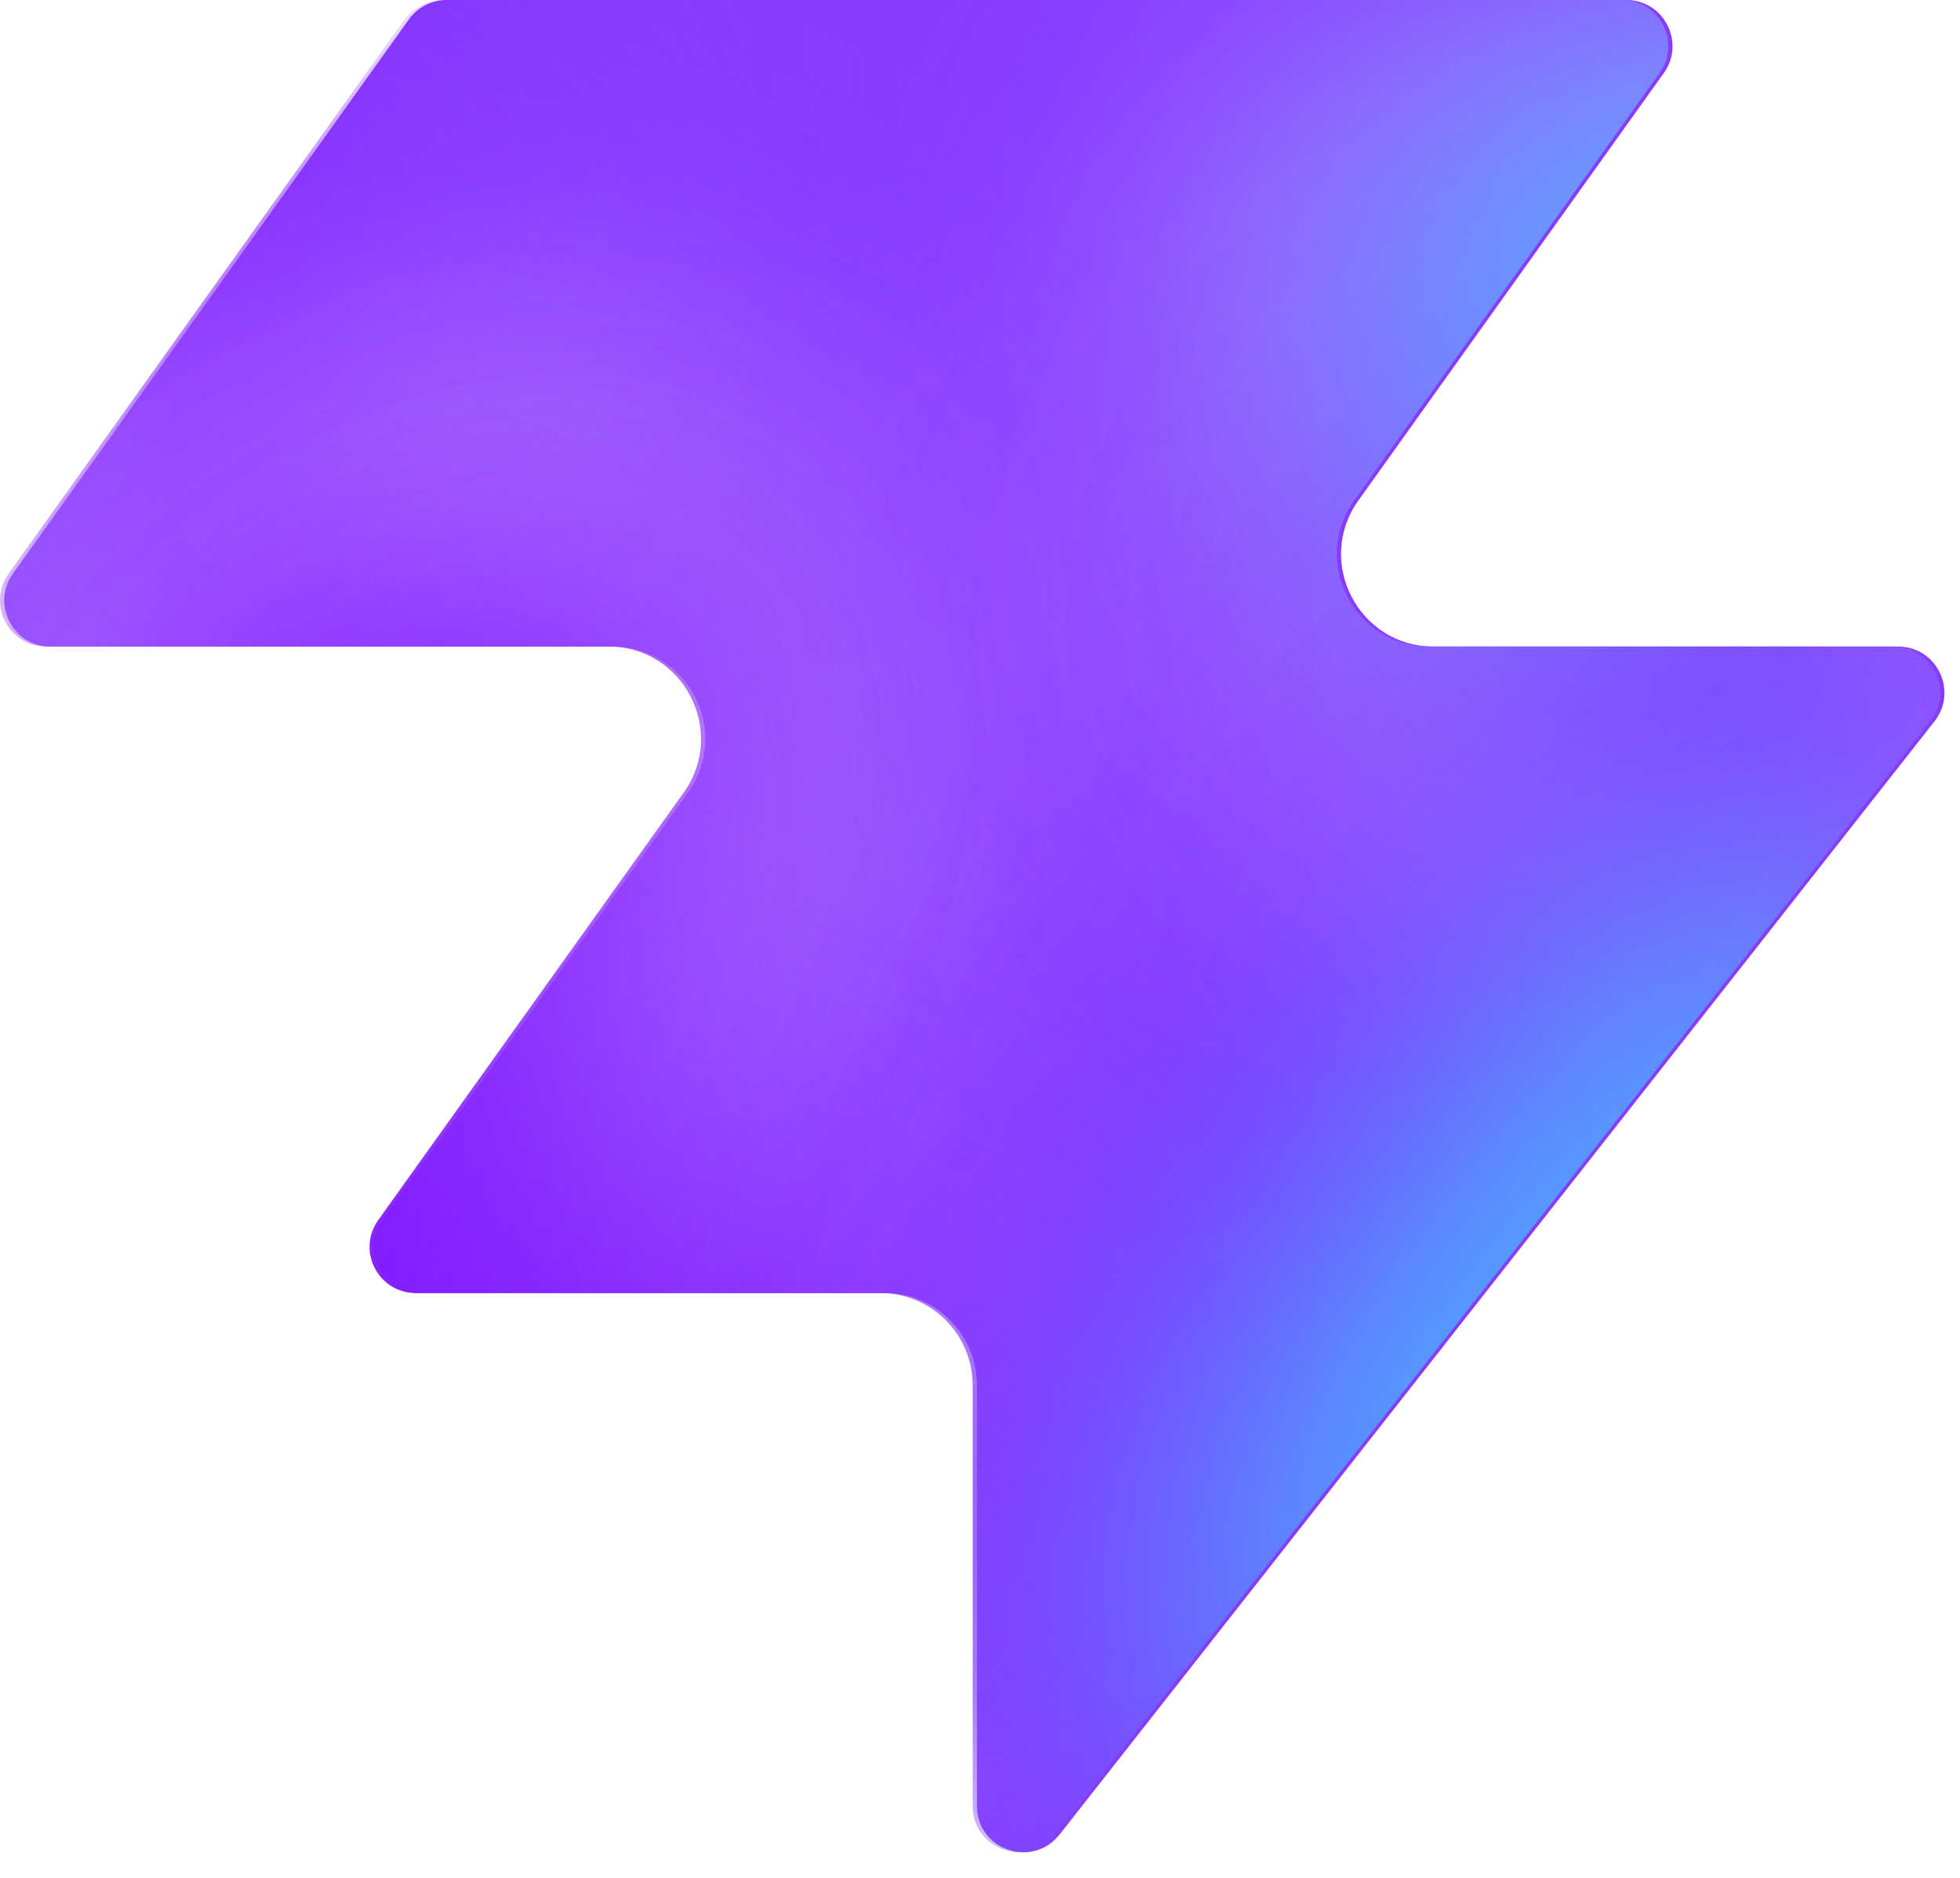
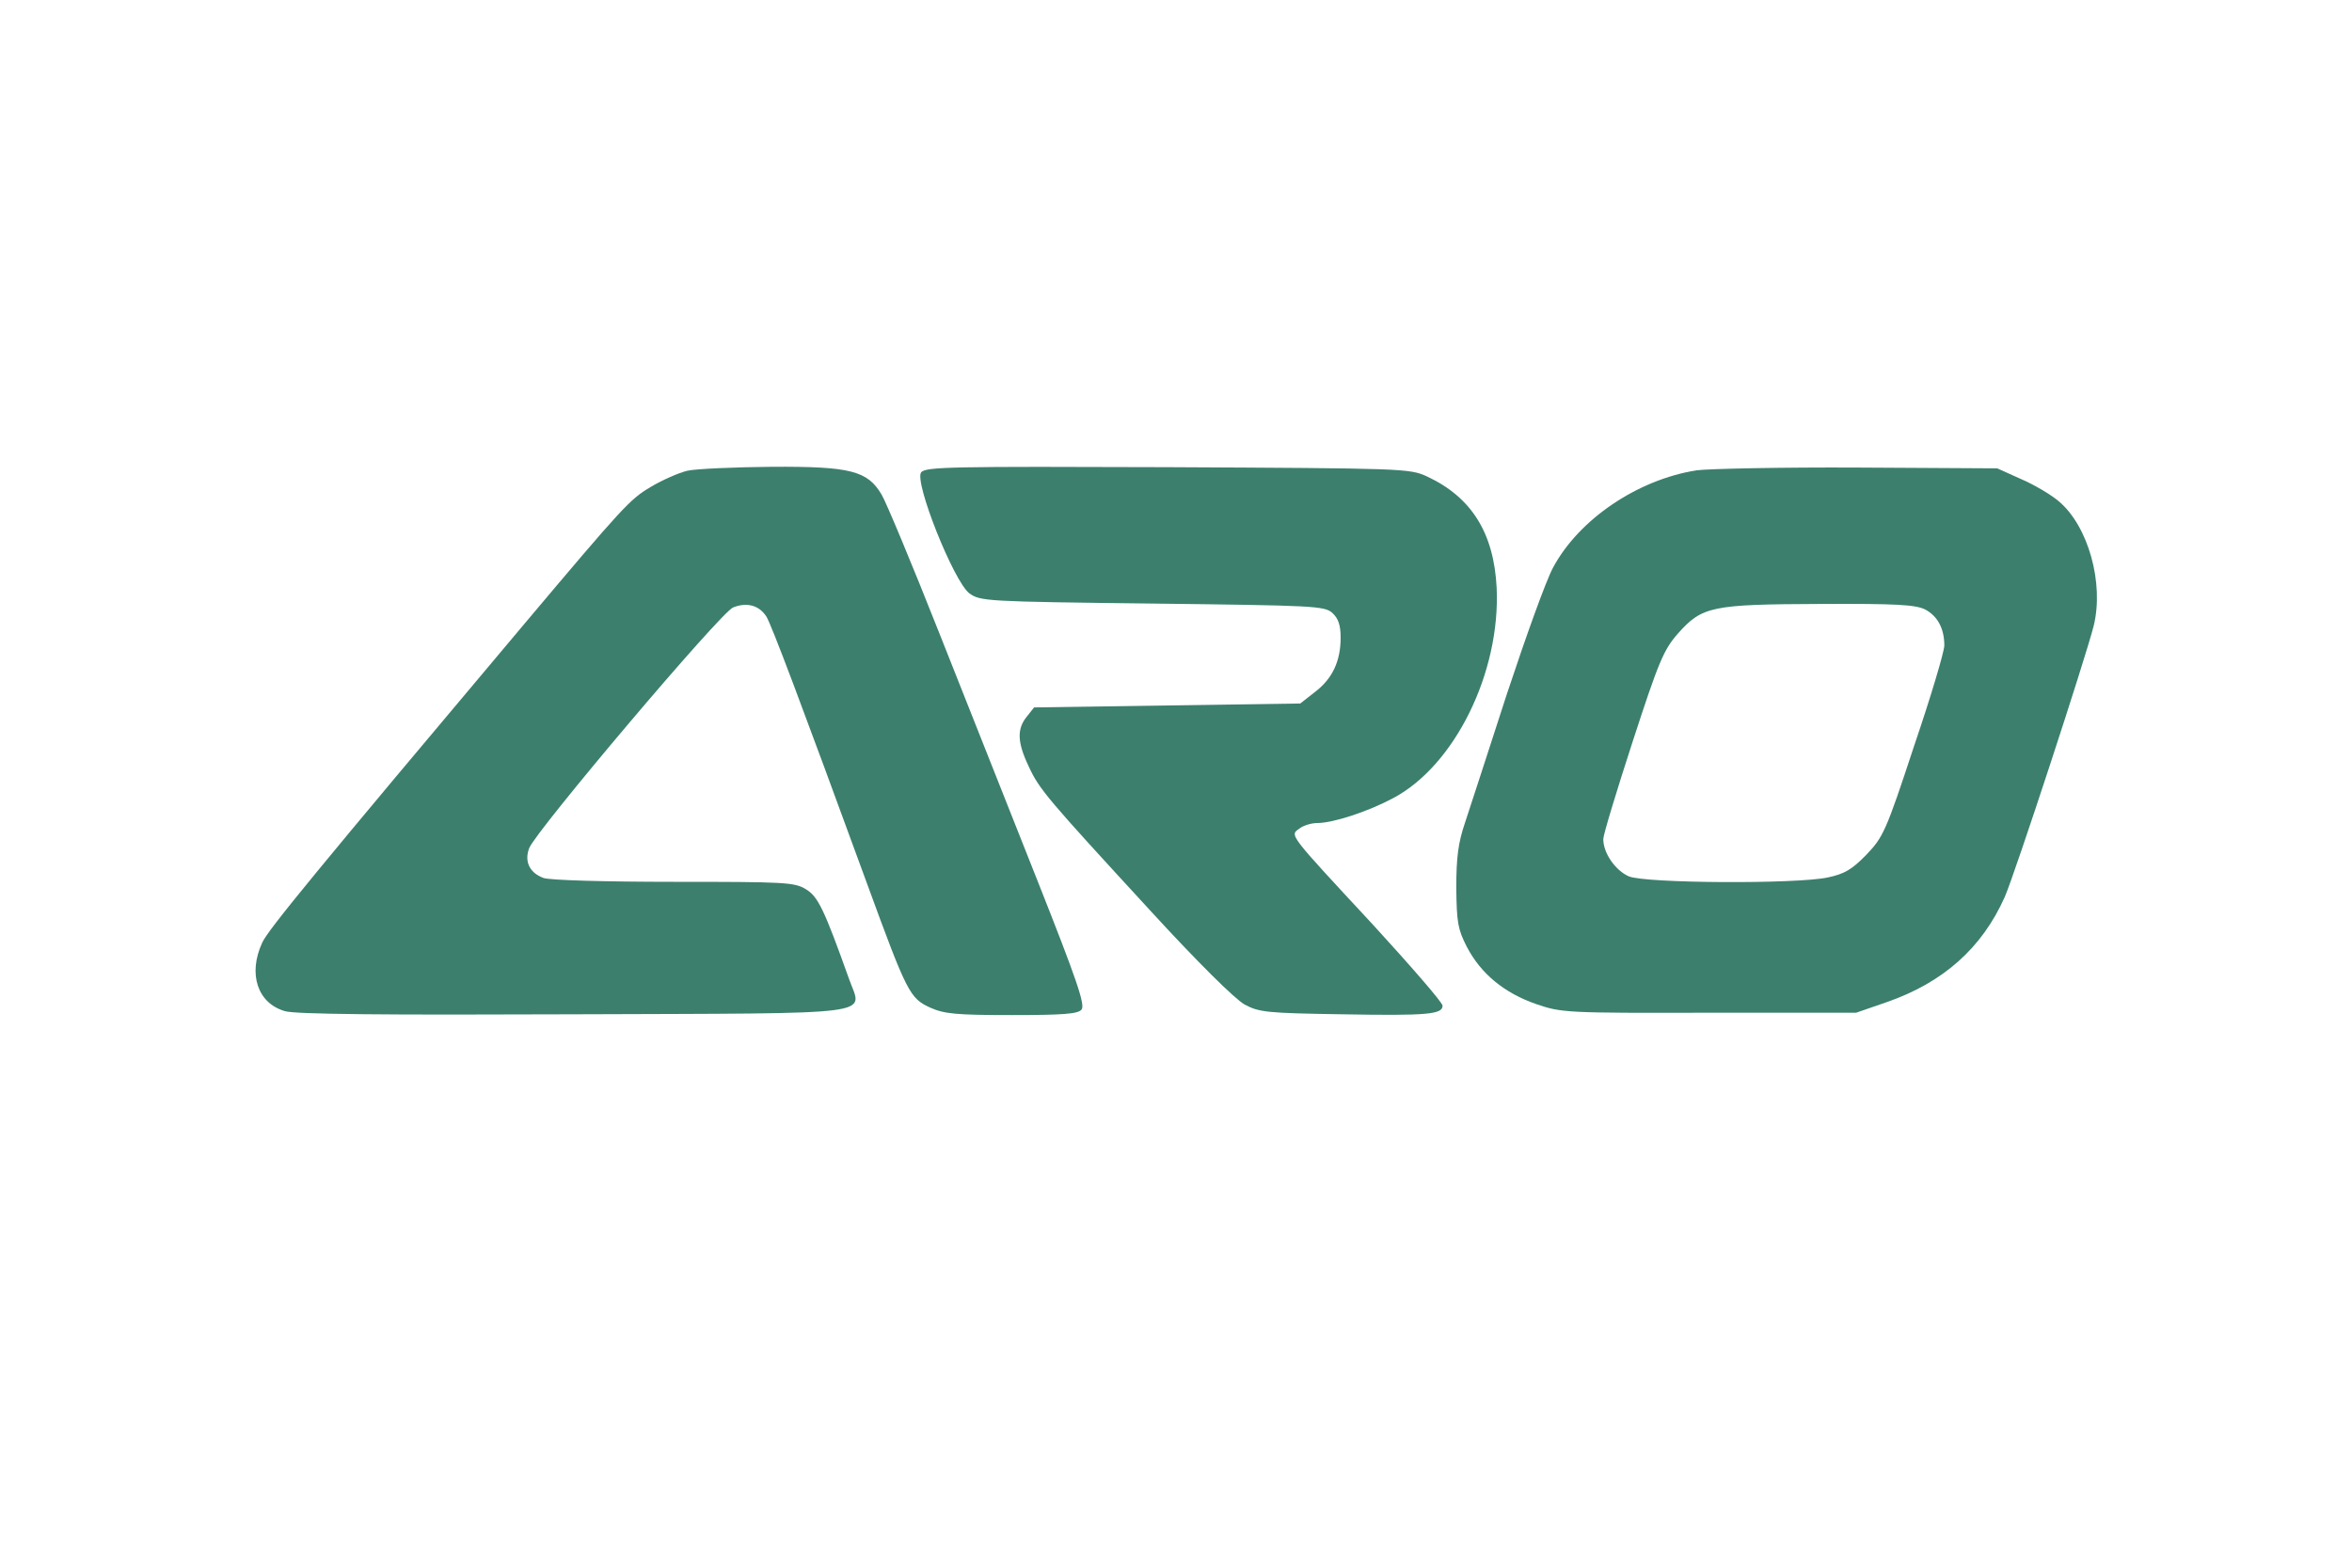
- <svg xmlns="http://www.w3.org/2000/svg" width="48" height="46" fill="none" viewBox="0 0 48 46">
-   <path fill="#863bff" d="M25.946 44.938c-.664.845-2.021.375-2.021-.698V33.937a2.26 2.26 0 0 0-2.262-2.262H10.287c-.92 0-1.456-1.04-.92-1.788l7.48-10.471c1.07-1.497 0-3.578-1.842-3.578H1.237c-.92 0-1.456-1.04-.92-1.788L10.013.474c.214-.297.556-.474.92-.474h28.894c.92 0 1.456 1.04.92 1.788l-7.48 10.471c-1.07 1.498 0 3.579 1.842 3.579h11.377c.943 0 1.473 1.088.89 1.83L25.947 44.94z" style="fill:#863bff;fill:color(display-p3 .525 .23 1);fill-opacity:1" />
-   <mask id="a" width="48" height="46" x="0" y="0" maskUnits="userSpaceOnUse" style="mask-type:alpha">
-     <path fill="#000" d="M25.842 44.938c-.664.844-2.021.375-2.021-.698V33.937a2.26 2.26 0 0 0-2.262-2.262H10.183c-.92 0-1.456-1.04-.92-1.788l7.48-10.471c1.07-1.498 0-3.579-1.842-3.579H1.133c-.92 0-1.456-1.04-.92-1.787L9.91.473c.214-.297.556-.474.92-.474h28.894c.92 0 1.456 1.04.92 1.788l-7.48 10.471c-1.07 1.498 0 3.578 1.842 3.578h11.377c.943 0 1.473 1.088.89 1.832L25.843 44.94z" style="fill:#000;fill-opacity:1" />
-   </mask>
-   <g mask="url(#a)">
-     <g filter="url(#b)">
-       <ellipse cx="5.508" cy="14.704" fill="#ede6ff" rx="5.508" ry="14.704" style="fill:#ede6ff;fill:color(display-p3 .927 .903 1);fill-opacity:1" transform="matrix(.00324 1 1 -.00324 -4.47 31.516)" />
-     </g>
-     <g filter="url(#c)">
-       <ellipse cx="10.399" cy="29.851" fill="#ede6ff" rx="10.399" ry="29.851" style="fill:#ede6ff;fill:color(display-p3 .927 .903 1);fill-opacity:1" transform="matrix(.00324 1 1 -.00324 -39.328 7.883)" />
-     </g>
-     <g filter="url(#d)">
-       <ellipse cx="5.508" cy="30.487" fill="#7e14ff" rx="5.508" ry="30.487" style="fill:#7e14ff;fill:color(display-p3 .492 .077 1);fill-opacity:1" transform="rotate(89.814 -25.913 -14.639)scale(1 -1)" />
-     </g>
-     <g filter="url(#e)">
-       <ellipse cx="5.508" cy="30.599" fill="#7e14ff" rx="5.508" ry="30.599" style="fill:#7e14ff;fill:color(display-p3 .492 .077 1);fill-opacity:1" transform="rotate(89.814 -32.644 -3.334)scale(1 -1)" />
-     </g>
-     <g filter="url(#f)">
-       <ellipse cx="5.508" cy="30.599" fill="#7e14ff" rx="5.508" ry="30.599" style="fill:#7e14ff;fill:color(display-p3 .492 .077 1);fill-opacity:1" transform="matrix(.00324 1 1 -.00324 -34.34 30.47)" />
-     </g>
-     <g filter="url(#g)">
-       <ellipse cx="14.072" cy="22.078" fill="#ede6ff" rx="14.072" ry="22.078" style="fill:#ede6ff;fill:color(display-p3 .927 .903 1);fill-opacity:1" transform="rotate(93.35 24.506 48.493)scale(-1 1)" />
-     </g>
-     <g filter="url(#h)">
-       <ellipse cx="3.47" cy="21.501" fill="#7e14ff" rx="3.47" ry="21.501" style="fill:#7e14ff;fill:color(display-p3 .492 .077 1);fill-opacity:1" transform="rotate(89.009 28.708 47.59)scale(-1 1)" />
-     </g>
-     <g filter="url(#i)">
-       <ellipse cx="3.47" cy="21.501" fill="#7e14ff" rx="3.47" ry="21.501" style="fill:#7e14ff;fill:color(display-p3 .492 .077 1);fill-opacity:1" transform="rotate(89.009 28.708 47.59)scale(-1 1)" />
-     </g>
-     <g filter="url(#j)">
-       <ellipse cx=".387" cy="8.972" fill="#7e14ff" rx="4.407" ry="29.108" style="fill:#7e14ff;fill:color(display-p3 .492 .077 1);fill-opacity:1" transform="rotate(39.51 .387 8.972)" />
-     </g>
-     <g filter="url(#k)">
-       <ellipse cx="47.523" cy="-6.092" fill="#7e14ff" rx="4.407" ry="29.108" style="fill:#7e14ff;fill:color(display-p3 .492 .077 1);fill-opacity:1" transform="rotate(37.892 47.523 -6.092)" />
-     </g>
-     <g filter="url(#l)">
-       <ellipse cx="41.412" cy="6.333" fill="#47bfff" rx="5.971" ry="9.665" style="fill:#47bfff;fill:color(display-p3 .28 .748 1);fill-opacity:1" transform="rotate(37.892 41.412 6.333)" />
-     </g>
-     <g filter="url(#m)">
-       <ellipse cx="-1.879" cy="38.332" fill="#7e14ff" rx="4.407" ry="29.108" style="fill:#7e14ff;fill:color(display-p3 .492 .077 1);fill-opacity:1" transform="rotate(37.892 -1.88 38.332)" />
-     </g>
-     <g filter="url(#n)">
-       <ellipse cx="-1.879" cy="38.332" fill="#7e14ff" rx="4.407" ry="29.108" style="fill:#7e14ff;fill:color(display-p3 .492 .077 1);fill-opacity:1" transform="rotate(37.892 -1.88 38.332)" />
-     </g>
-     <g filter="url(#o)">
-       <ellipse cx="35.651" cy="29.907" fill="#7e14ff" rx="4.407" ry="29.108" style="fill:#7e14ff;fill:color(display-p3 .492 .077 1);fill-opacity:1" transform="rotate(37.892 35.651 29.907)" />
-     </g>
-     <g filter="url(#p)">
-       <ellipse cx="38.418" cy="32.4" fill="#47bfff" rx="5.971" ry="15.297" style="fill:#47bfff;fill:color(display-p3 .28 .748 1);fill-opacity:1" transform="rotate(37.892 38.418 32.4)" />
-     </g>
+ <svg xmlns="http://www.w3.org/2000/svg" version="1.0" width="600pt" height="400pt" viewBox="0 0 600 400" preserveAspectRatio="xMidYMid meet">
+   <g transform="translate(0,400) scale(0.1,-0.1)" fill="#3c7f6d" stroke="none">
+     <path d="M1754 2799 c-22 -5 -65 -24 -95 -42 -52 -31 -68 -48 -324 -352 -532 -632 -650 -776 -666 -810 -37 -80 -12 -155 58 -175 26 -8 251 -10 737 -8 797 3 735 -5 702 90 -64 179 -79 210 -110 229 -29 18 -54 19 -338 19 -170 0 -318 4 -332 10 -35 13 -49 42 -36 76 17 44 488 601 520 614 35 14 66 6 85 -23 13 -21 88 -220 257 -682 102 -279 109 -292 161 -316 36 -16 66 -19 208 -19 132 0 169 3 178 14 10 12 -13 78 -112 328 -68 172 -181 457 -251 633 -70 177 -136 335 -147 353 -36 61 -80 72 -279 71 -96 -1 -193 -5 -216 -10z" />
+     <path d="M2350 2795 c-19 -23 83 -279 123 -309 28 -20 41 -21 467 -26 413 -5 439 -6 459 -24 15 -14 21 -31 21 -63 0 -60 -21 -105 -66 -139 l-37 -29 -340 -5 -339 -5 -19 -24 c-25 -31 -24 -65 5 -126 27 -59 47 -82 310 -368 121 -132 217 -227 241 -240 37 -20 57 -22 249 -25 219 -4 256 0 256 22 0 8 -80 100 -177 206 -219 236 -213 228 -188 246 10 8 31 14 45 14 41 0 129 29 193 63 158 83 275 321 265 537 -7 140 -64 231 -177 284 -45 21 -60 21 -662 24 -552 2 -617 1 -629 -13z" />
+     <path d="M4328 2800 c-151 -24 -300 -125 -366 -248 -18 -33 -70 -178 -118 -323 -47 -145 -95 -293 -107 -329 -17 -50 -22 -88 -22 -165 1 -89 4 -106 27 -151 36 -69 96 -118 177 -146 64 -22 76 -23 441 -22 l375 0 78 27 c144 50 243 138 301 268 26 59 207 612 227 692 27 109 -14 255 -89 318 -20 17 -64 43 -97 57 l-60 27 -355 2 c-195 1 -381 -3 -412 -7z m583 -355 c32 -17 49 -49 49 -92 0 -15 -34 -130 -77 -256 -72 -219 -79 -233 -122 -278 -37 -38 -56 -49 -99 -58 -81 -17 -464 -15 -507 3 -34 15 -65 59 -65 95 0 11 34 123 75 249 66 203 79 234 115 275 62 70 86 75 363 76 196 1 243 -2 268 -14z" />
  </g>
-   <defs>
-     <filter id="b" width="60.045" height="41.654" x="-19.77" y="16.149" color-interpolation-filters="sRGB" filterUnits="userSpaceOnUse">
-       <feFlood flood-opacity="0" result="BackgroundImageFix" />
-       <feBlend in="SourceGraphic" in2="BackgroundImageFix" result="shape" />
-       <feGaussianBlur result="effect1_foregroundBlur_2002_17158" stdDeviation="7.659" />
-     </filter>
-     <filter id="c" width="90.34" height="51.437" x="-54.613" y="-7.533" color-interpolation-filters="sRGB" filterUnits="userSpaceOnUse">
-       <feFlood flood-opacity="0" result="BackgroundImageFix" />
-       <feBlend in="SourceGraphic" in2="BackgroundImageFix" result="shape" />
-       <feGaussianBlur result="effect1_foregroundBlur_2002_17158" stdDeviation="7.659" />
-     </filter>
-     <filter id="d" width="79.355" height="29.4" x="-49.64" y="2.03" color-interpolation-filters="sRGB" filterUnits="userSpaceOnUse">
-       <feFlood flood-opacity="0" result="BackgroundImageFix" />
-       <feBlend in="SourceGraphic" in2="BackgroundImageFix" result="shape" />
-       <feGaussianBlur result="effect1_foregroundBlur_2002_17158" stdDeviation="4.596" />
-     </filter>
-     <filter id="e" width="79.579" height="29.4" x="-45.045" y="20.029" color-interpolation-filters="sRGB" filterUnits="userSpaceOnUse">
-       <feFlood flood-opacity="0" result="BackgroundImageFix" />
-       <feBlend in="SourceGraphic" in2="BackgroundImageFix" result="shape" />
-       <feGaussianBlur result="effect1_foregroundBlur_2002_17158" stdDeviation="4.596" />
-     </filter>
-     <filter id="f" width="79.579" height="29.4" x="-43.513" y="21.178" color-interpolation-filters="sRGB" filterUnits="userSpaceOnUse">
-       <feFlood flood-opacity="0" result="BackgroundImageFix" />
-       <feBlend in="SourceGraphic" in2="BackgroundImageFix" result="shape" />
-       <feGaussianBlur result="effect1_foregroundBlur_2002_17158" stdDeviation="4.596" />
-     </filter>
-     <filter id="g" width="74.749" height="58.852" x="15.756" y="-17.901" color-interpolation-filters="sRGB" filterUnits="userSpaceOnUse">
-       <feFlood flood-opacity="0" result="BackgroundImageFix" />
-       <feBlend in="SourceGraphic" in2="BackgroundImageFix" result="shape" />
-       <feGaussianBlur result="effect1_foregroundBlur_2002_17158" stdDeviation="7.659" />
-     </filter>
-     <filter id="h" width="61.377" height="25.362" x="23.548" y="2.284" color-interpolation-filters="sRGB" filterUnits="userSpaceOnUse">
-       <feFlood flood-opacity="0" result="BackgroundImageFix" />
-       <feBlend in="SourceGraphic" in2="BackgroundImageFix" result="shape" />
-       <feGaussianBlur result="effect1_foregroundBlur_2002_17158" stdDeviation="4.596" />
-     </filter>
-     <filter id="i" width="61.377" height="25.362" x="23.548" y="2.284" color-interpolation-filters="sRGB" filterUnits="userSpaceOnUse">
-       <feFlood flood-opacity="0" result="BackgroundImageFix" />
-       <feBlend in="SourceGraphic" in2="BackgroundImageFix" result="shape" />
-       <feGaussianBlur result="effect1_foregroundBlur_2002_17158" stdDeviation="4.596" />
-     </filter>
-     <filter id="j" width="56.045" height="63.649" x="-27.636" y="-22.853" color-interpolation-filters="sRGB" filterUnits="userSpaceOnUse">
-       <feFlood flood-opacity="0" result="BackgroundImageFix" />
-       <feBlend in="SourceGraphic" in2="BackgroundImageFix" result="shape" />
-       <feGaussianBlur result="effect1_foregroundBlur_2002_17158" stdDeviation="4.596" />
-     </filter>
-     <filter id="k" width="54.814" height="64.646" x="20.116" y="-38.415" color-interpolation-filters="sRGB" filterUnits="userSpaceOnUse">
-       <feFlood flood-opacity="0" result="BackgroundImageFix" />
-       <feBlend in="SourceGraphic" in2="BackgroundImageFix" result="shape" />
-       <feGaussianBlur result="effect1_foregroundBlur_2002_17158" stdDeviation="4.596" />
-     </filter>
-     <filter id="l" width="33.541" height="35.313" x="24.641" y="-11.323" color-interpolation-filters="sRGB" filterUnits="userSpaceOnUse">
-       <feFlood flood-opacity="0" result="BackgroundImageFix" />
-       <feBlend in="SourceGraphic" in2="BackgroundImageFix" result="shape" />
-       <feGaussianBlur result="effect1_foregroundBlur_2002_17158" stdDeviation="4.596" />
-     </filter>
-     <filter id="m" width="54.814" height="64.646" x="-29.286" y="6.009" color-interpolation-filters="sRGB" filterUnits="userSpaceOnUse">
-       <feFlood flood-opacity="0" result="BackgroundImageFix" />
-       <feBlend in="SourceGraphic" in2="BackgroundImageFix" result="shape" />
-       <feGaussianBlur result="effect1_foregroundBlur_2002_17158" stdDeviation="4.596" />
-     </filter>
-     <filter id="n" width="54.814" height="64.646" x="-29.286" y="6.009" color-interpolation-filters="sRGB" filterUnits="userSpaceOnUse">
-       <feFlood flood-opacity="0" result="BackgroundImageFix" />
-       <feBlend in="SourceGraphic" in2="BackgroundImageFix" result="shape" />
-       <feGaussianBlur result="effect1_foregroundBlur_2002_17158" stdDeviation="4.596" />
-     </filter>
-     <filter id="o" width="54.814" height="64.646" x="8.244" y="-2.416" color-interpolation-filters="sRGB" filterUnits="userSpaceOnUse">
-       <feFlood flood-opacity="0" result="BackgroundImageFix" />
-       <feBlend in="SourceGraphic" in2="BackgroundImageFix" result="shape" />
-       <feGaussianBlur result="effect1_foregroundBlur_2002_17158" stdDeviation="4.596" />
-     </filter>
-     <filter id="p" width="39.409" height="43.623" x="18.713" y="10.588" color-interpolation-filters="sRGB" filterUnits="userSpaceOnUse">
-       <feFlood flood-opacity="0" result="BackgroundImageFix" />
-       <feBlend in="SourceGraphic" in2="BackgroundImageFix" result="shape" />
-       <feGaussianBlur result="effect1_foregroundBlur_2002_17158" stdDeviation="4.596" />
-     </filter>
-   </defs>
</svg>
